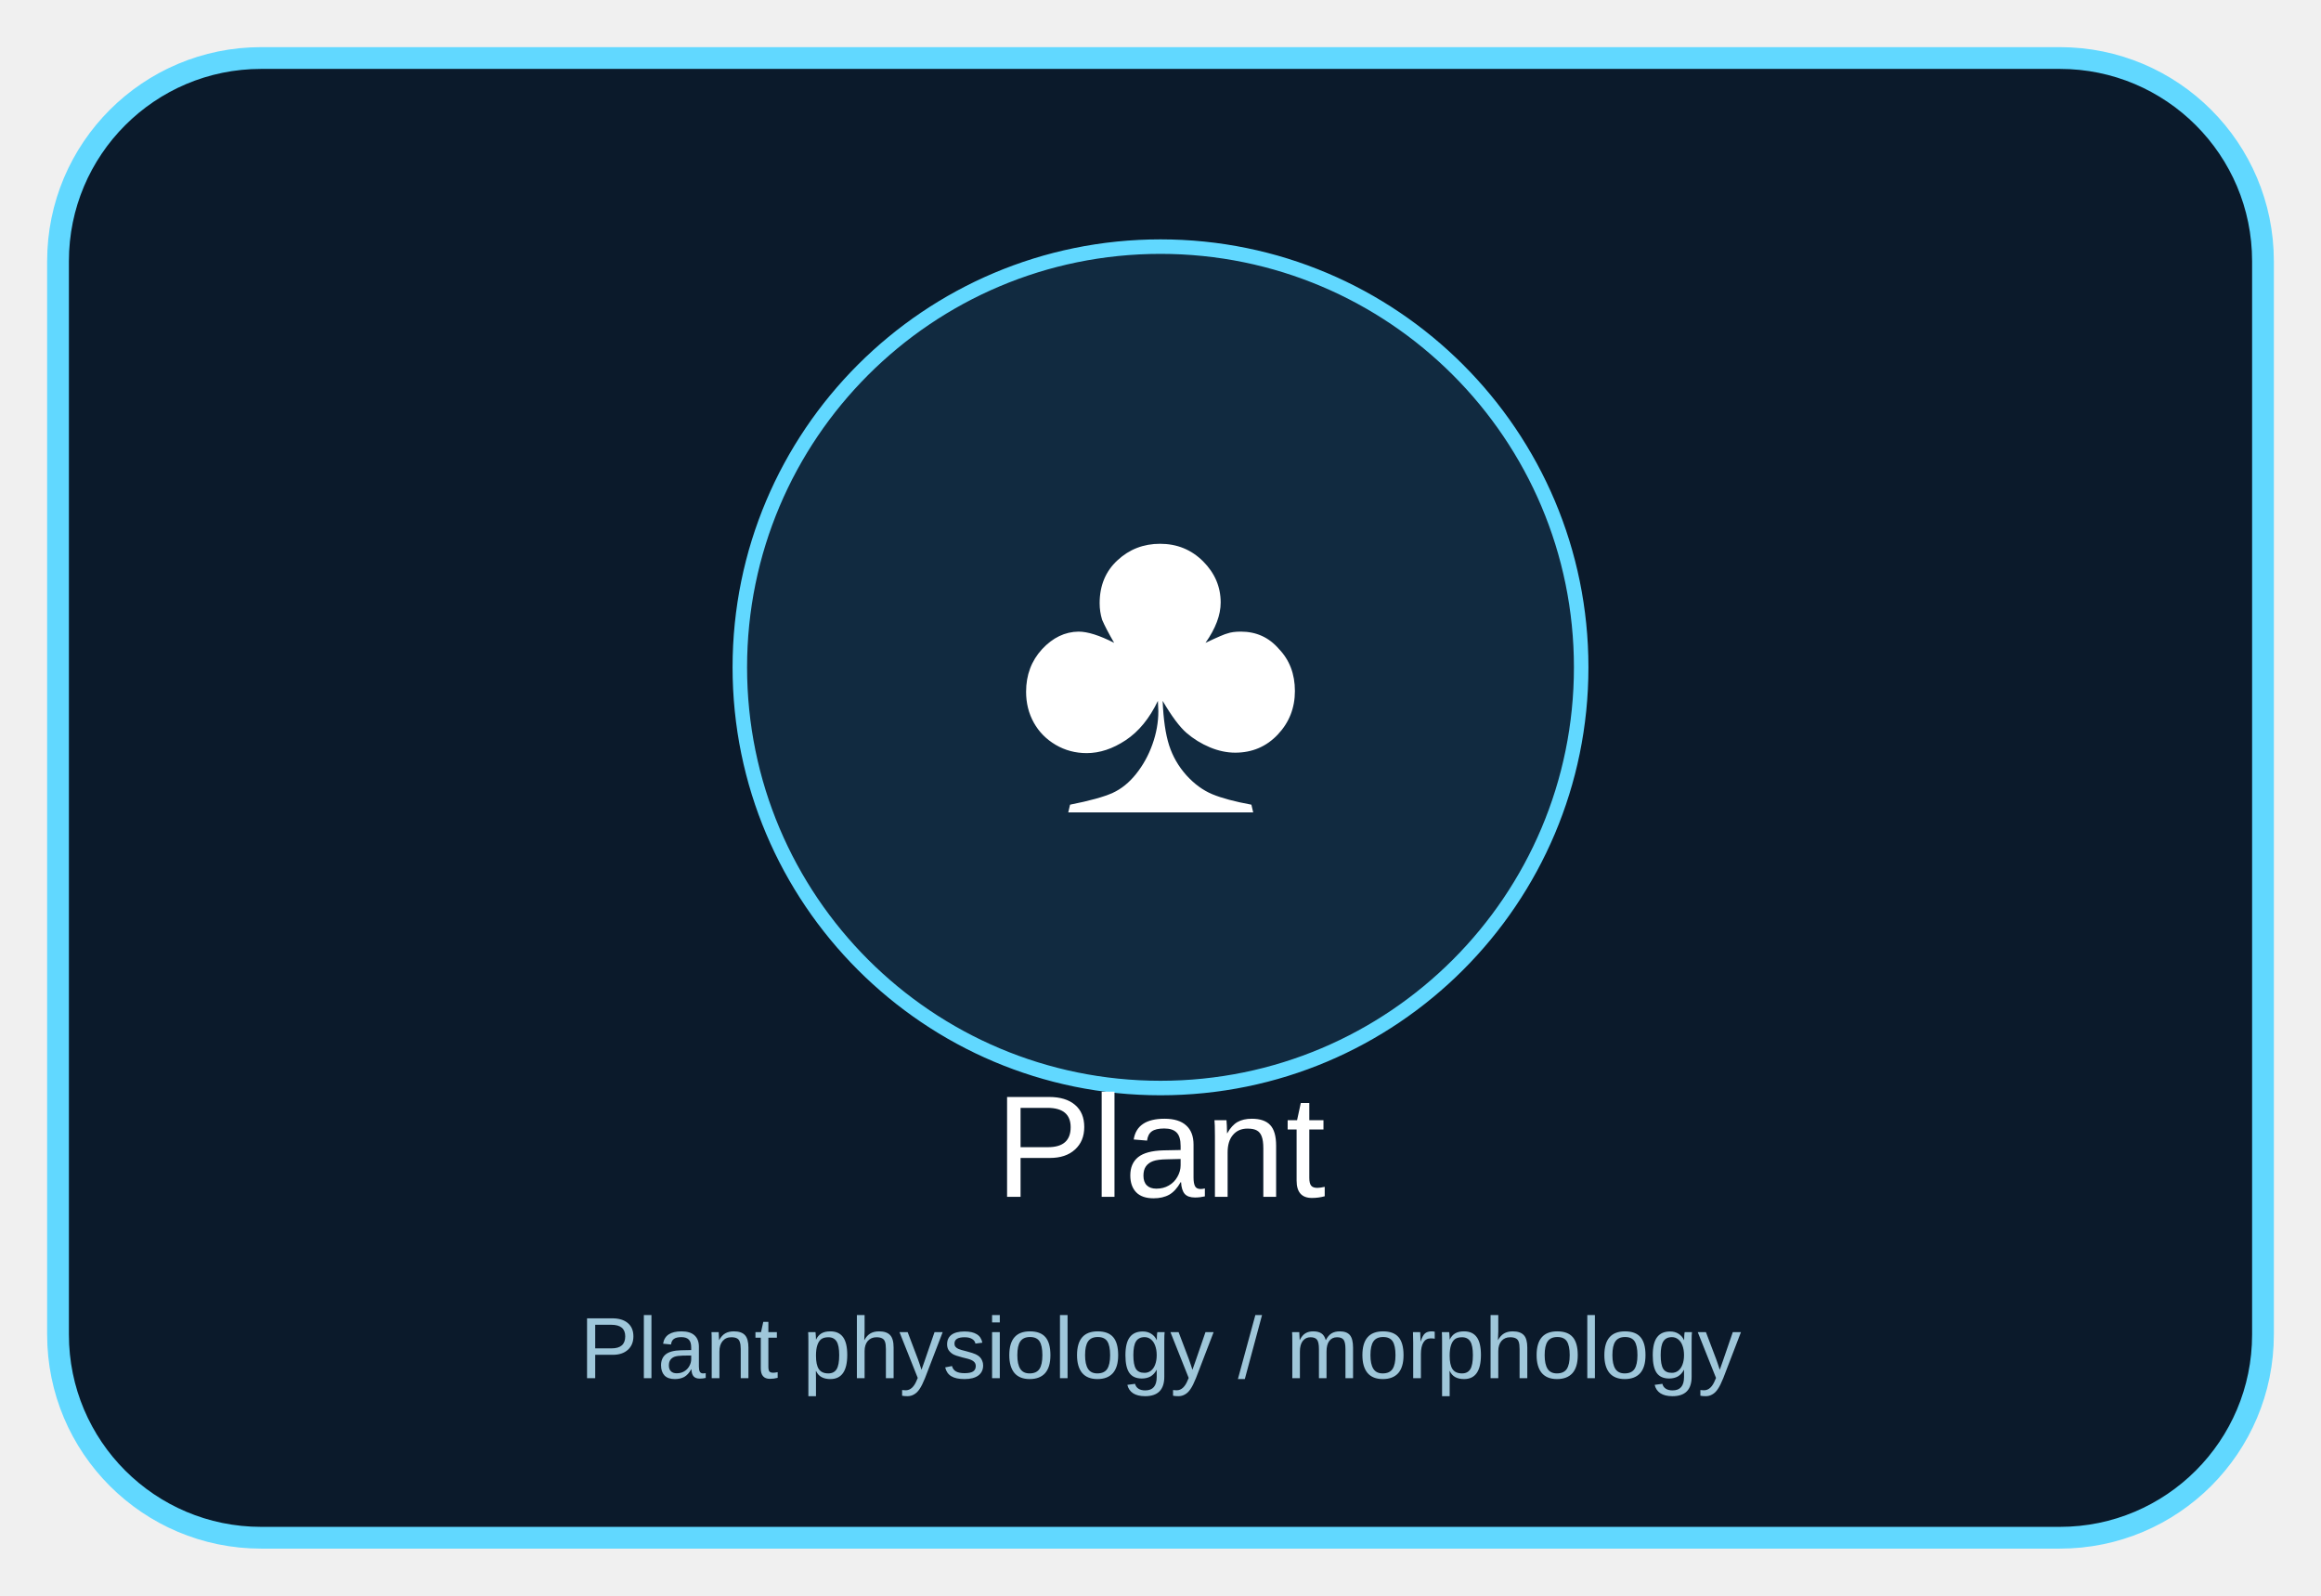
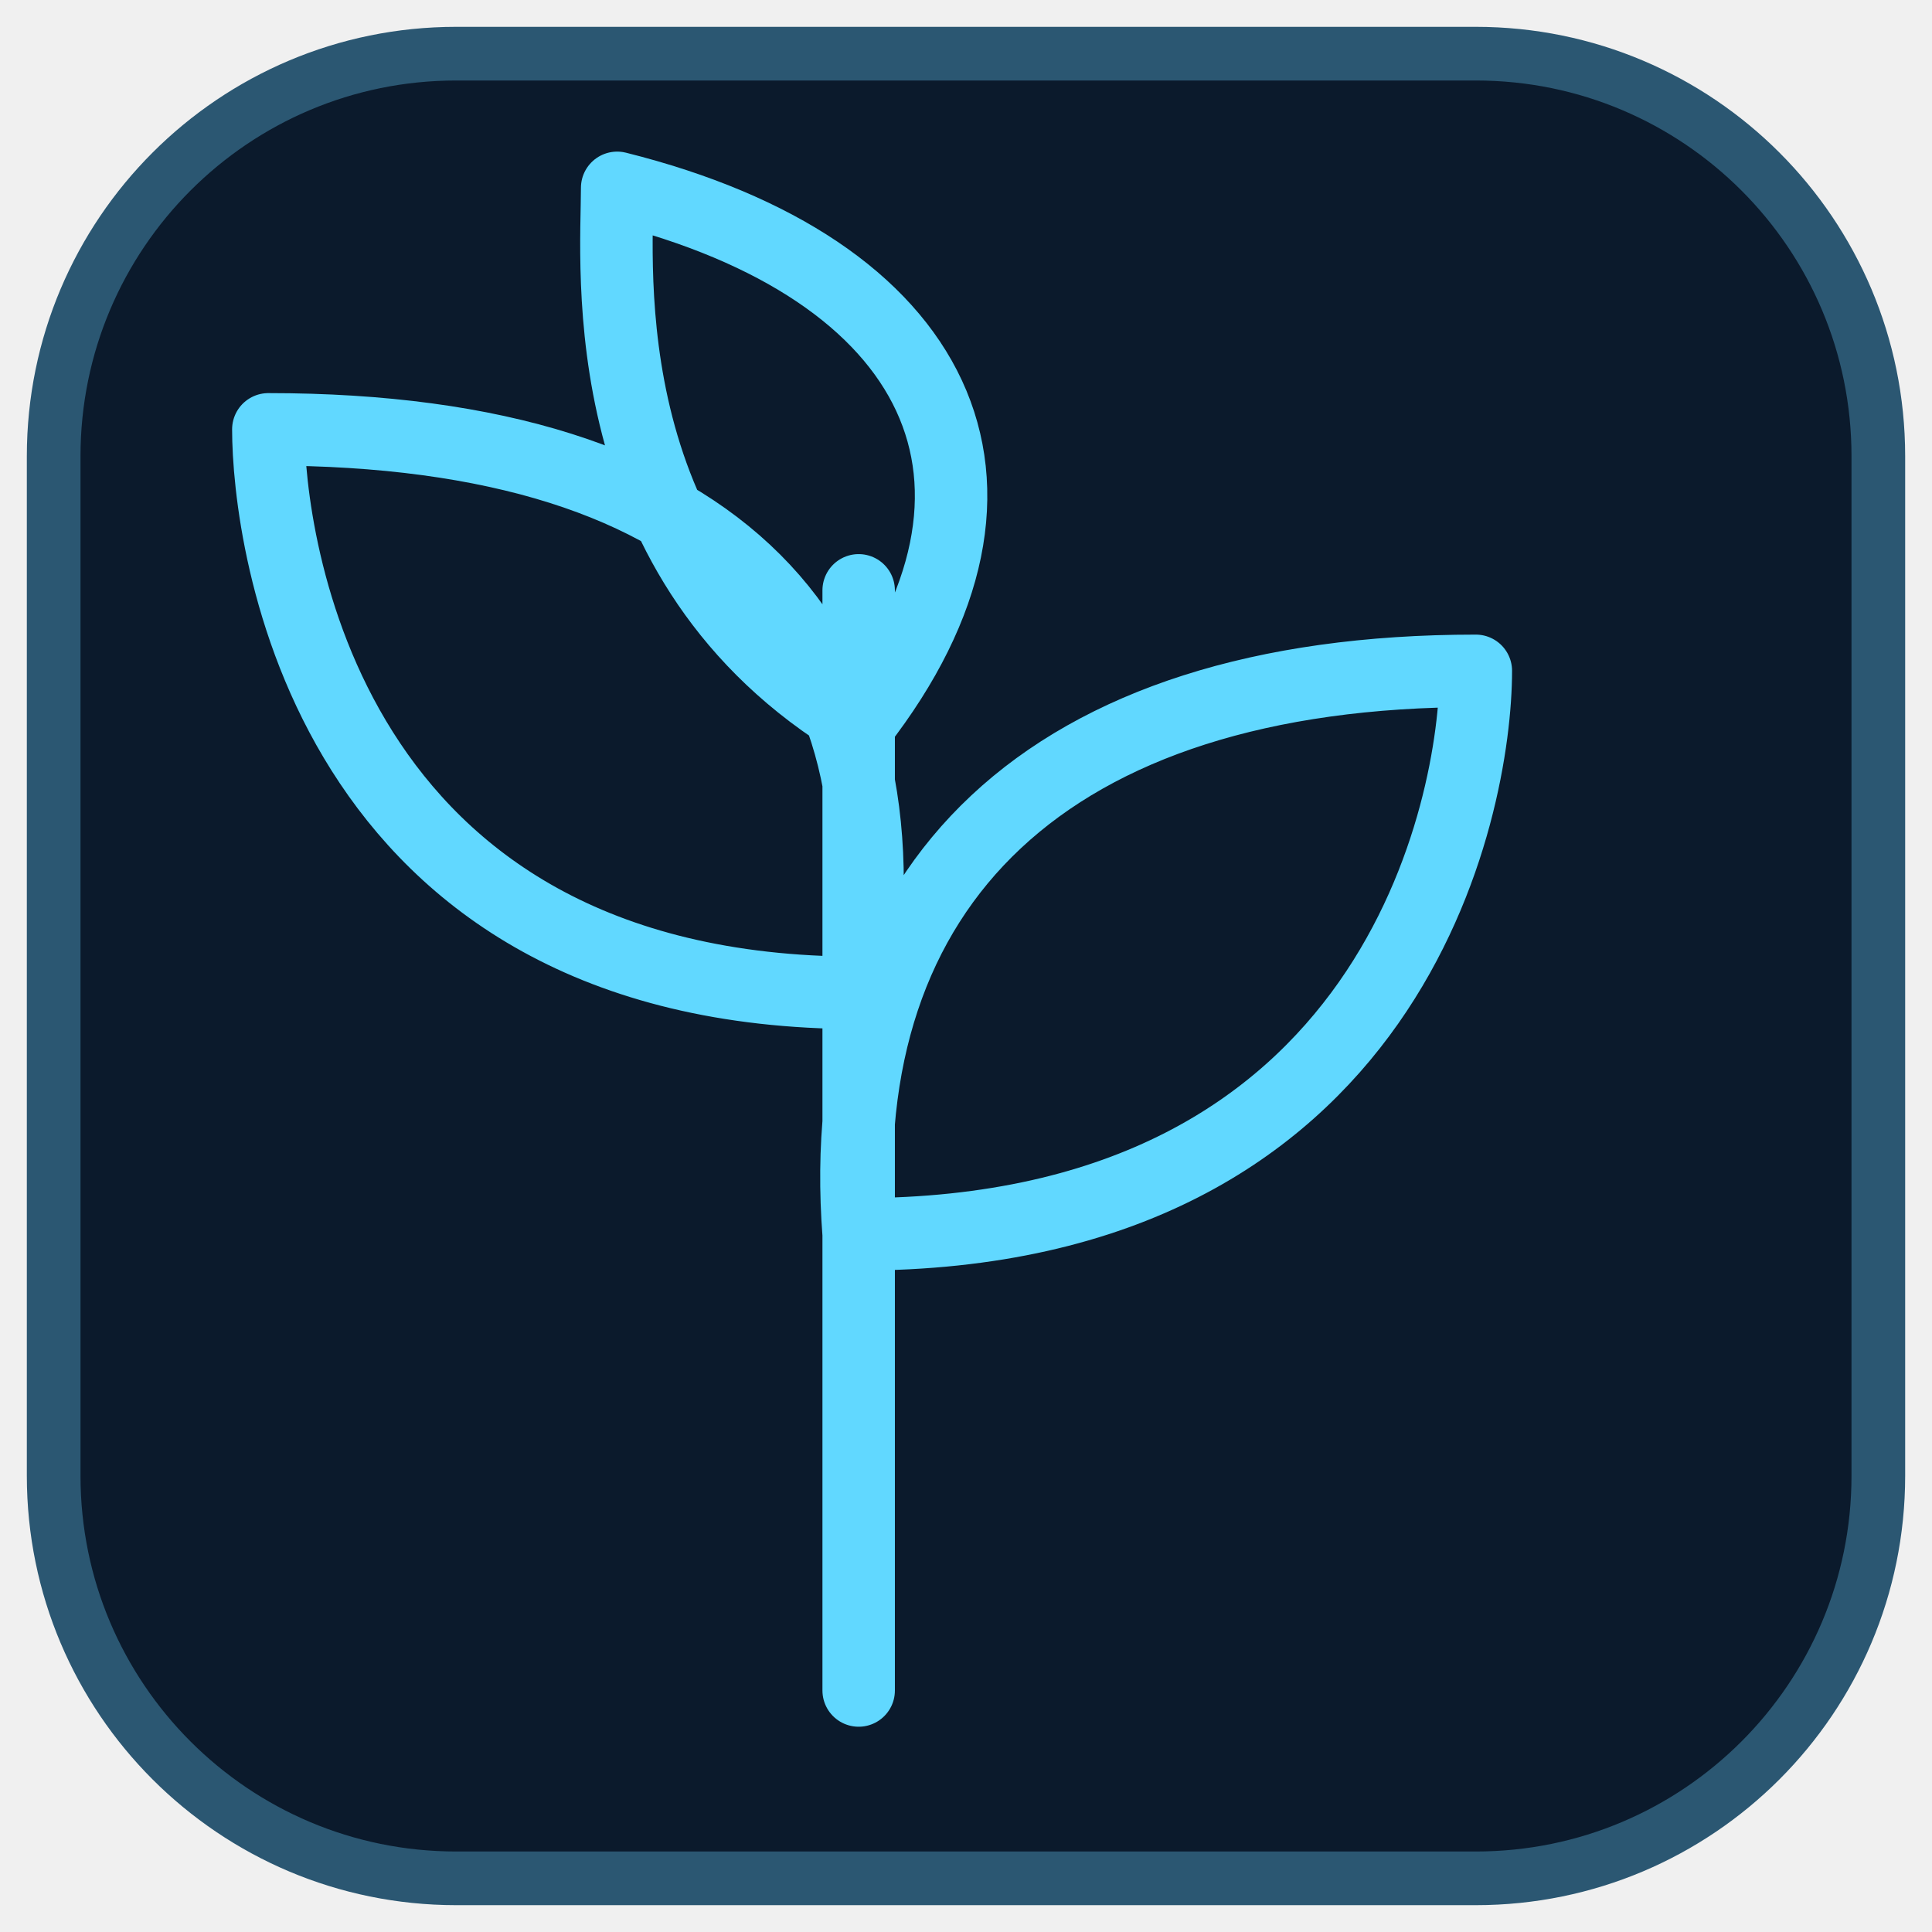
- <svg xmlns="http://www.w3.org/2000/svg" viewBox="0 0 320 220" role="img" aria-label="Plant">
-   <rect x="8" y="8" width="304" height="204" rx="28" fill="#0b1a2b" stroke="#61d8ff" stroke-width="3" />
-   <circle cx="160" cy="92" r="58" fill="#112a40" stroke="#61d8ff" stroke-width="2" />
-   <text x="160" y="112" text-anchor="middle" font-size="62" font-family="Arial, sans-serif" fill="#ffffff">♣</text>
-   <text x="160" y="165" text-anchor="middle" font-size="20" font-family="Arial, sans-serif" fill="#ffffff">Plant</text>
-   <text x="160" y="190" text-anchor="middle" font-size="12" font-family="Arial, sans-serif" fill="#9fc7da">Plant physiology / morphology</text>
+ <svg xmlns="http://www.w3.org/2000/svg" viewBox="0 0 72 72" role="img" aria-label="Plant">
+   <rect x="2" y="2" width="68" height="68" rx="15" fill="#0b1a2c" stroke="#2b5772" stroke-width="2" />
+   <g fill="none" stroke="#61d8ff" stroke-width="2.7" stroke-linecap="round" stroke-linejoin="round">
+     <path d="M32 63V22M32 37C12 37 10 20 10 16c17 0 24 8 22 21ZM32 46c20 0 23-16 23-21-16 0-24 8-23 21ZM32 27c-10-6-9-17-9-20 12 3 16 11 9 20Z" />
+   </g>
</svg>
